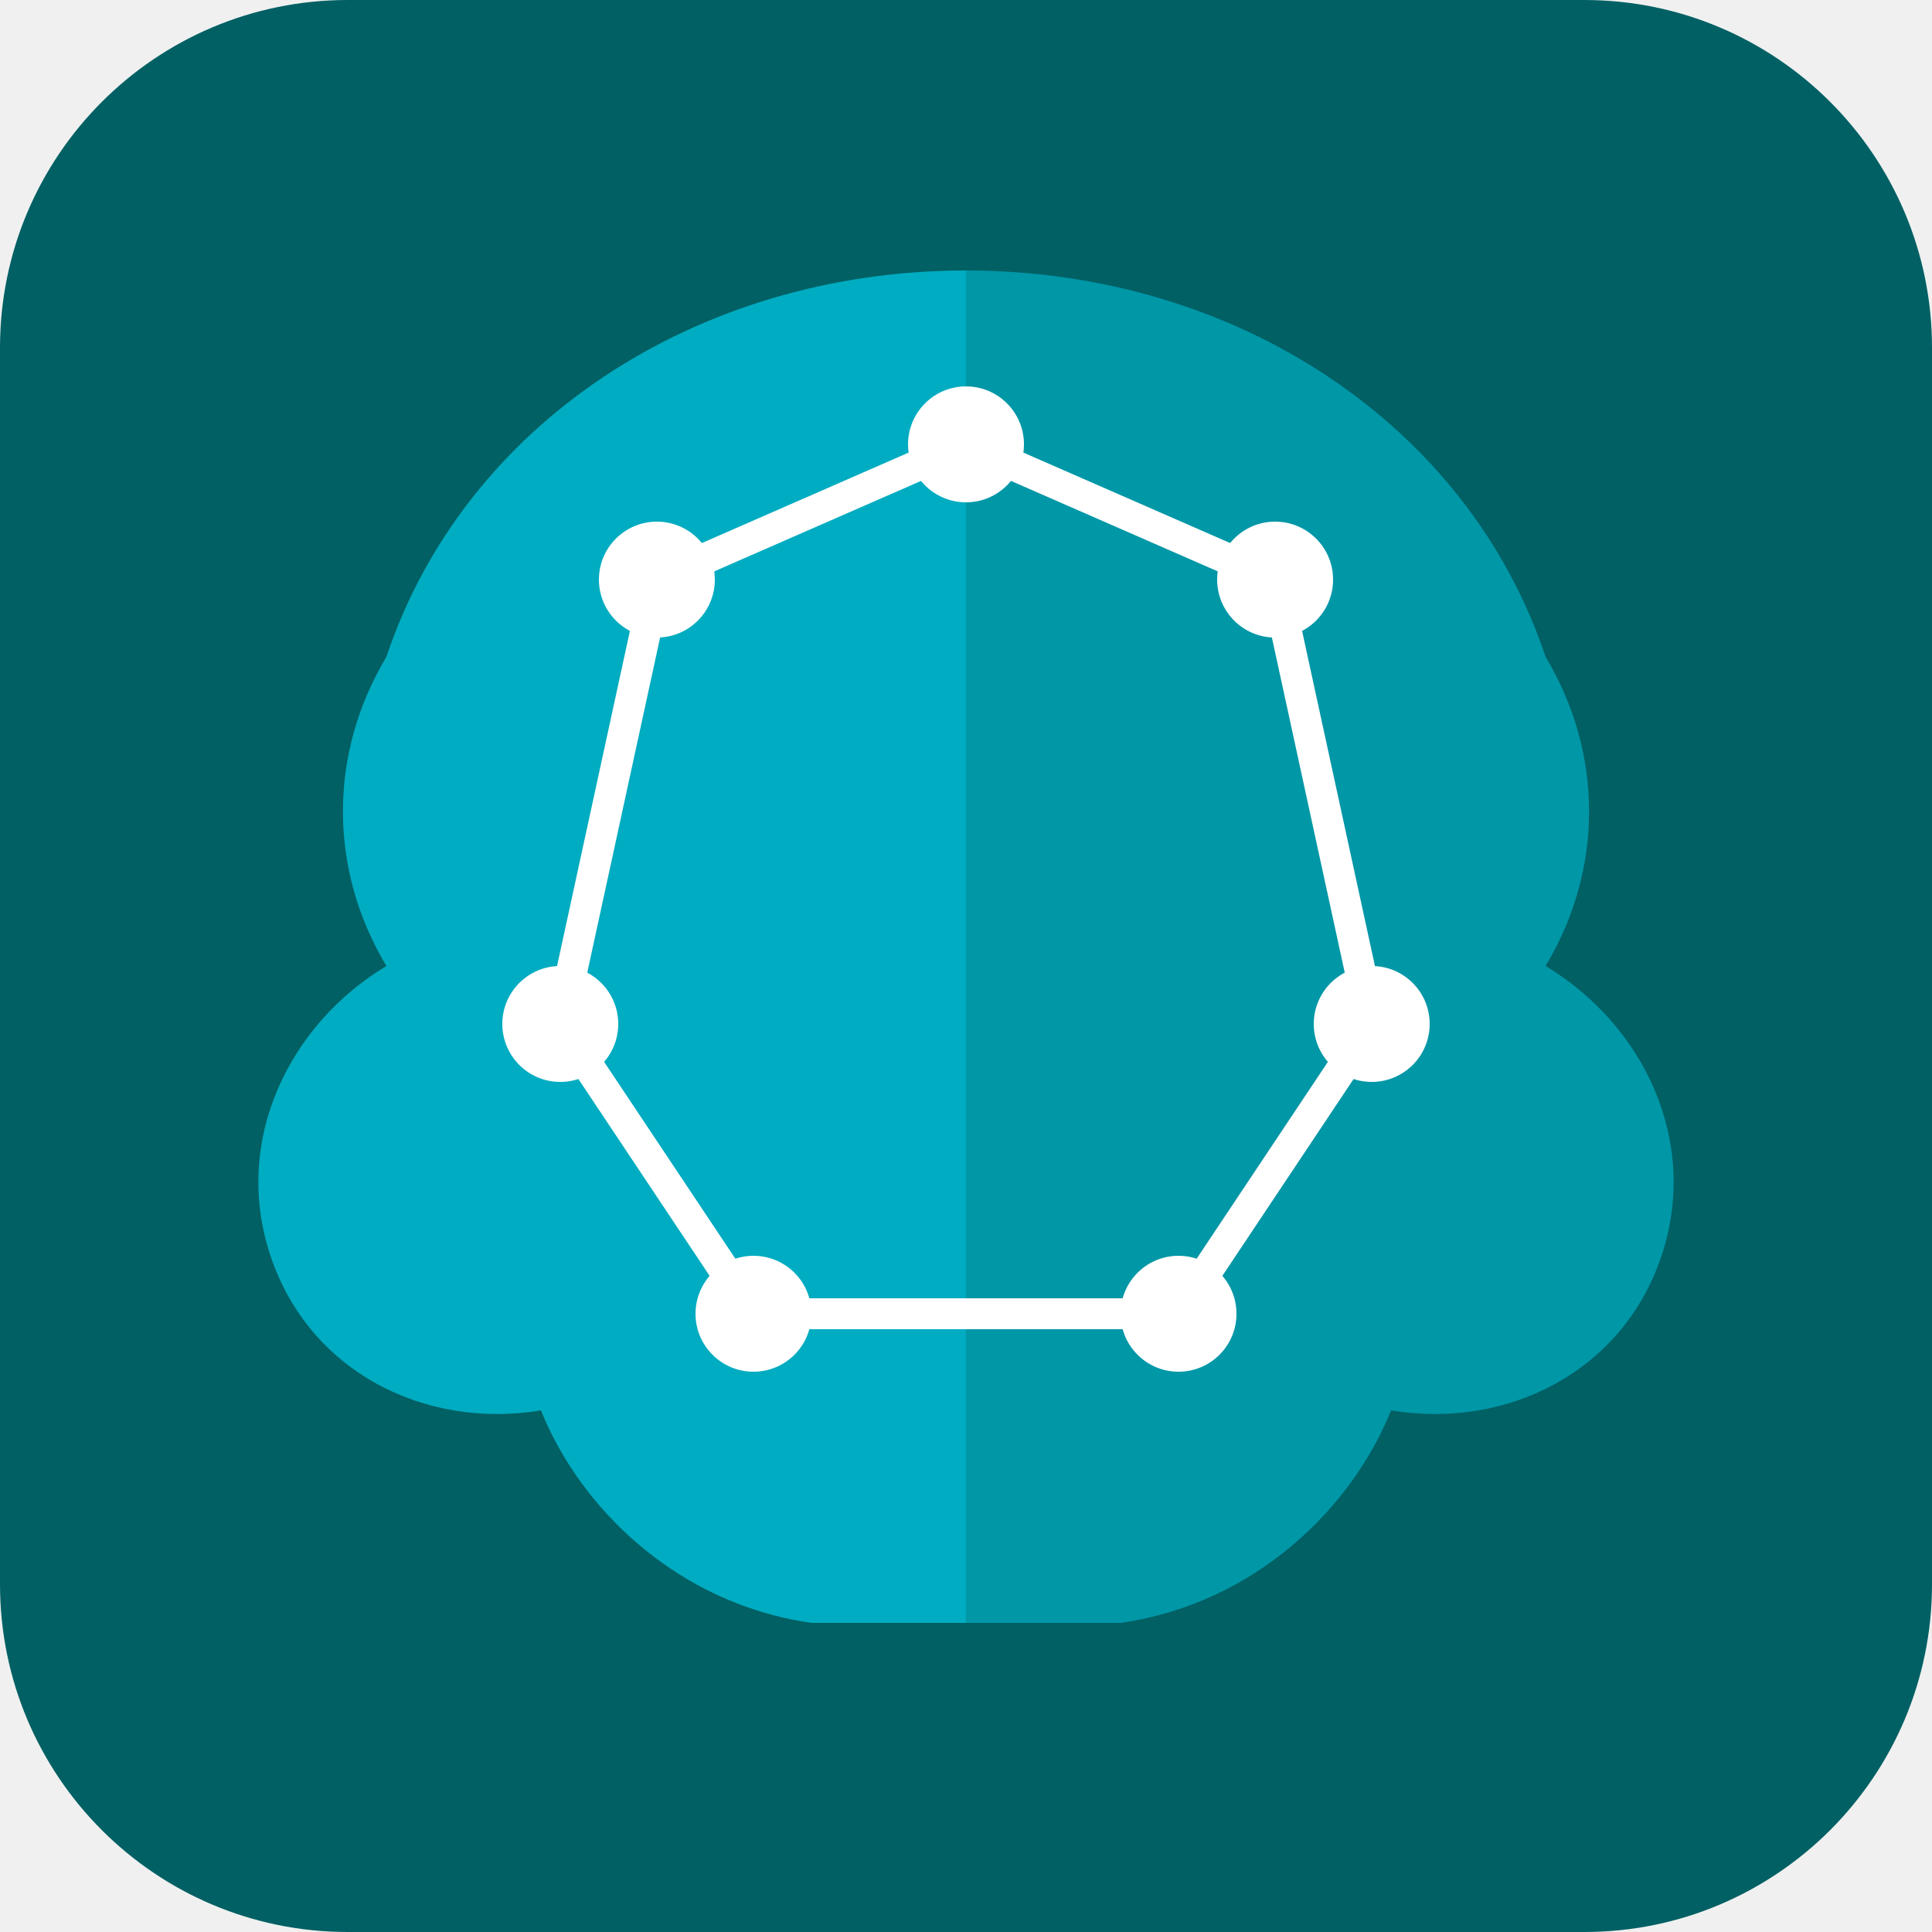
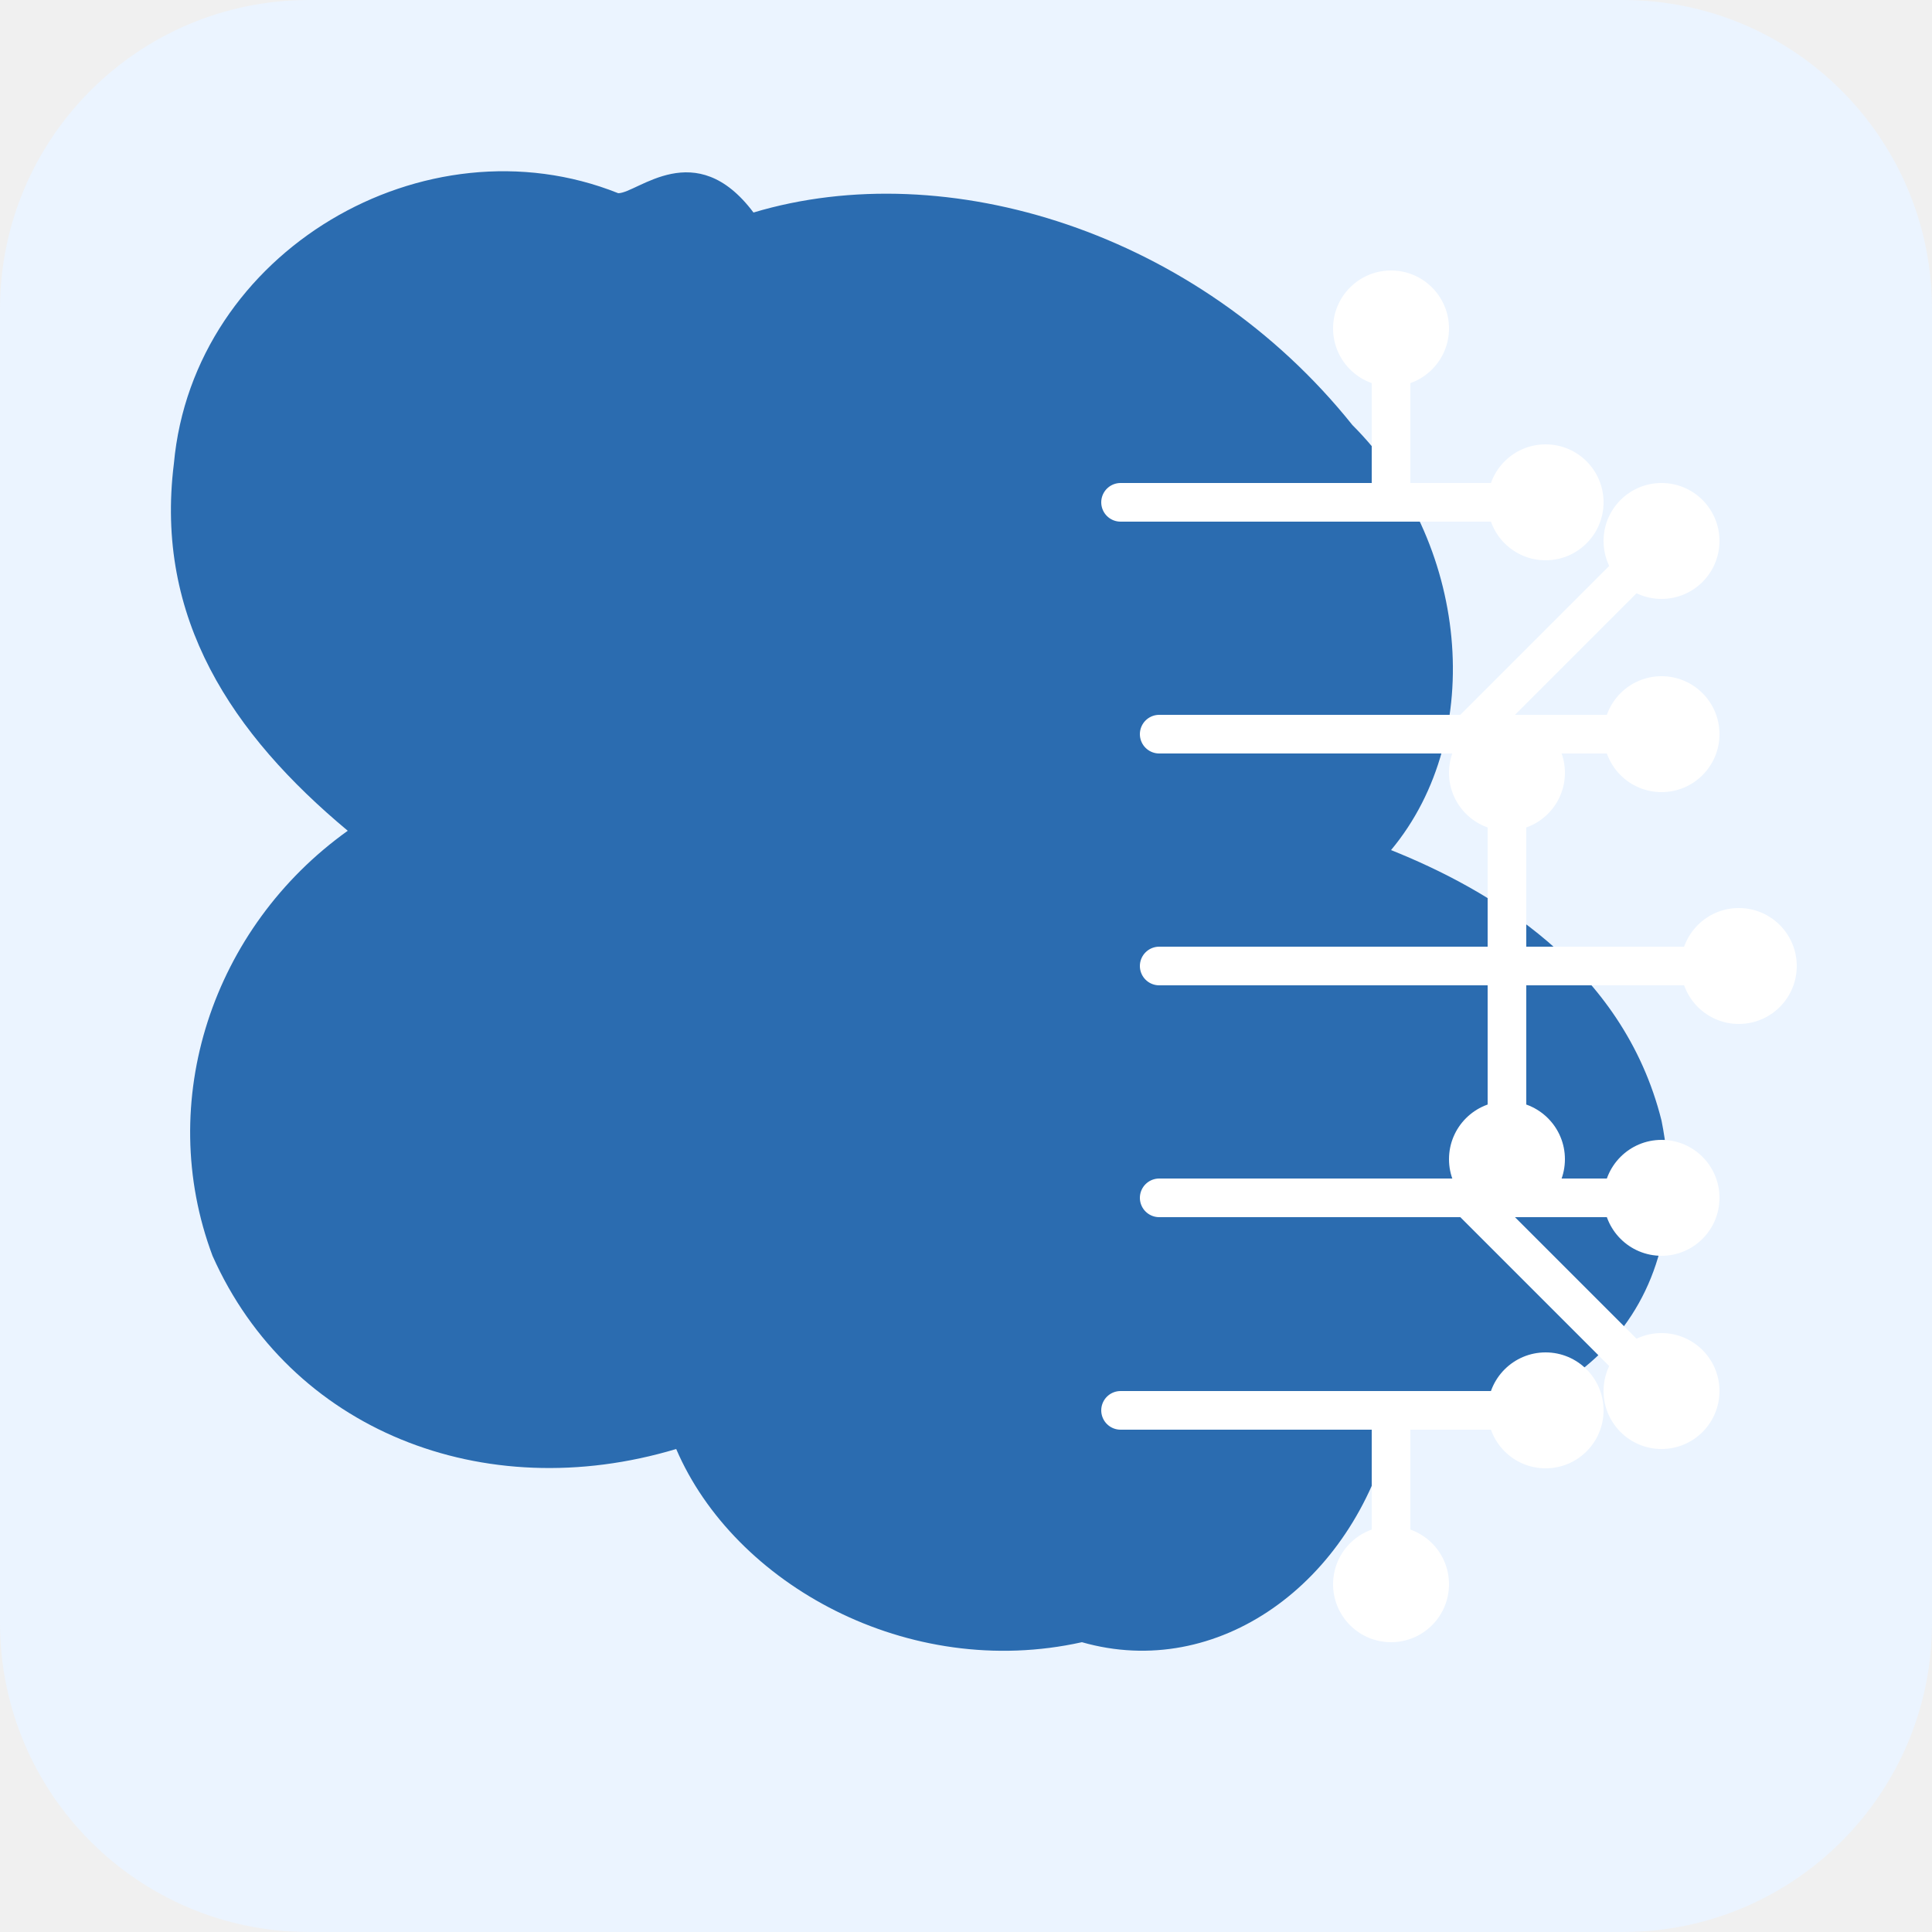
- <svg xmlns="http://www.w3.org/2000/svg" viewBox="0 0 100 100" fill="none">
-   <rect width="100" height="100" rx="18" fill="#006064" />
-   <path d="M50 14 C36 14 24 22 20 34 C17 39 17 45 20 50 C15 53 12 59 14 65 C16 71 22 74 28 73 C30 78 35 83 42 84 L50 84 Z" fill="#00ACC1" />
-   <path d="M50 14 C64 14 76 22 80 34 C83 39 83 45 80 50 C85 53 88 59 86 65 C84 71 78 74 72 73 C70 78 65 83 58 84 L50 84 Z" fill="#0097A7" />
-   <circle cx="34" cy="30" r="3" fill="white" />
-   <circle cx="50" cy="23" r="3" fill="white" />
-   <circle cx="66" cy="30" r="3" fill="white" />
-   <circle cx="29" cy="53" r="3" fill="white" />
-   <circle cx="71" cy="53" r="3" fill="white" />
-   <circle cx="39" cy="68" r="3" fill="white" />
-   <circle cx="61" cy="68" r="3" fill="white" />
-   <polyline points="34,30 50,23 66,30" stroke="white" stroke-width="1.6" stroke-linejoin="round" fill="none" />
-   <line x1="34" y1="30" x2="29" y2="53" stroke="white" stroke-width="1.6" />
-   <line x1="66" y1="30" x2="71" y2="53" stroke="white" stroke-width="1.6" />
-   <line x1="29" y1="53" x2="39" y2="68" stroke="white" stroke-width="1.6" />
-   <line x1="71" y1="53" x2="61" y2="68" stroke="white" stroke-width="1.6" />
-   <line x1="39" y1="68" x2="61" y2="68" stroke="white" stroke-width="1.6" />
+ <svg xmlns="http://www.w3.org/2000/svg" viewBox="0 0 100 100">
+   <rect width="100" height="100" rx="16" fill="#EBF4FF" />
+   <path d="     M 32 10     C 22  6, 10 13, 9 24     C  8 32, 12 38, 18 43     C 11 48,  8 57, 11 65     C 15 74, 25 78, 35 75     C 38 82, 47 87, 56 85     C 63 87, 70 82, 72 74     C 81 74, 88 68, 86 58     C 84 50, 77 46, 72 44     C 77 38, 76 28, 70 22     C 62 12, 49  8, 39 11     C 36  7, 33 10, 32 10 Z   " fill="#2B6CB0" />
+   <line x1="58" y1="26" x2="80" y2="26" stroke="white" stroke-width="2" stroke-linecap="round" />
+   <line x1="72" y1="26" x2="72" y2="17" stroke="white" stroke-width="2" stroke-linecap="round" />
+   <circle cx="80" cy="26" r="3" fill="white" />
+   <circle cx="72" cy="17" r="3" fill="white" />
+   <line x1="60" y1="38" x2="86" y2="38" stroke="white" stroke-width="2" stroke-linecap="round" />
+   <line x1="76" y1="38" x2="86" y2="28" stroke="white" stroke-width="2" stroke-linecap="round" />
+   <circle cx="86" cy="38" r="3" fill="white" />
+   <circle cx="86" cy="28" r="3" fill="white" />
+   <line x1="60" y1="50" x2="90" y2="50" stroke="white" stroke-width="2" stroke-linecap="round" />
+   <line x1="78" y1="50" x2="78" y2="40" stroke="white" stroke-width="2" stroke-linecap="round" />
+   <line x1="78" y1="50" x2="78" y2="60" stroke="white" stroke-width="2" stroke-linecap="round" />
+   <circle cx="90" cy="50" r="3" fill="white" />
+   <circle cx="78" cy="40" r="3" fill="white" />
+   <circle cx="78" cy="60" r="3" fill="white" />
+   <line x1="60" y1="62" x2="86" y2="62" stroke="white" stroke-width="2" stroke-linecap="round" />
+   <line x1="76" y1="62" x2="86" y2="72" stroke="white" stroke-width="2" stroke-linecap="round" />
+   <circle cx="86" cy="62" r="3" fill="white" />
+   <circle cx="86" cy="72" r="3" fill="white" />
+   <line x1="58" y1="73" x2="80" y2="73" stroke="white" stroke-width="2" stroke-linecap="round" />
+   <line x1="72" y1="73" x2="72" y2="82" stroke="white" stroke-width="2" stroke-linecap="round" />
+   <circle cx="80" cy="73" r="3" fill="white" />
+   <circle cx="72" cy="82" r="3" fill="white" />
</svg>
